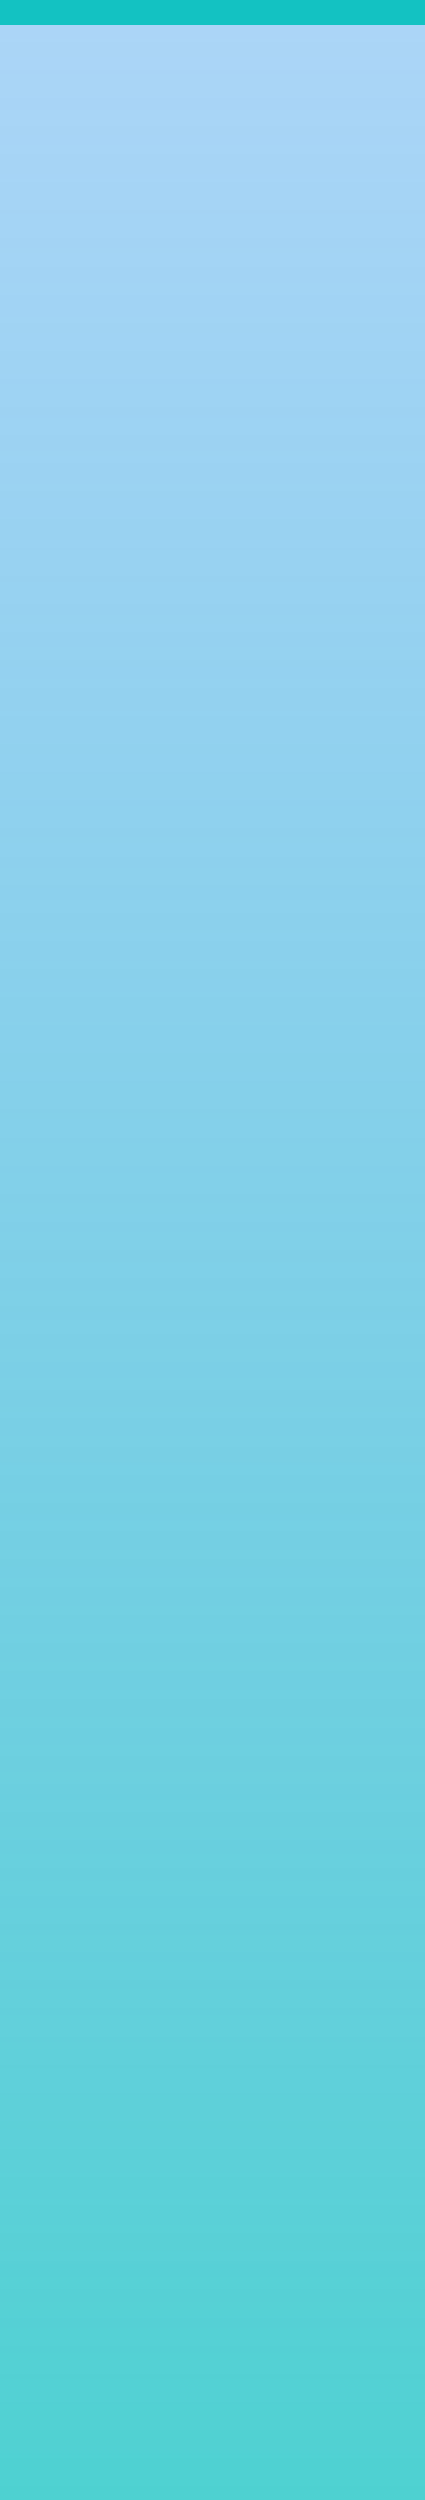
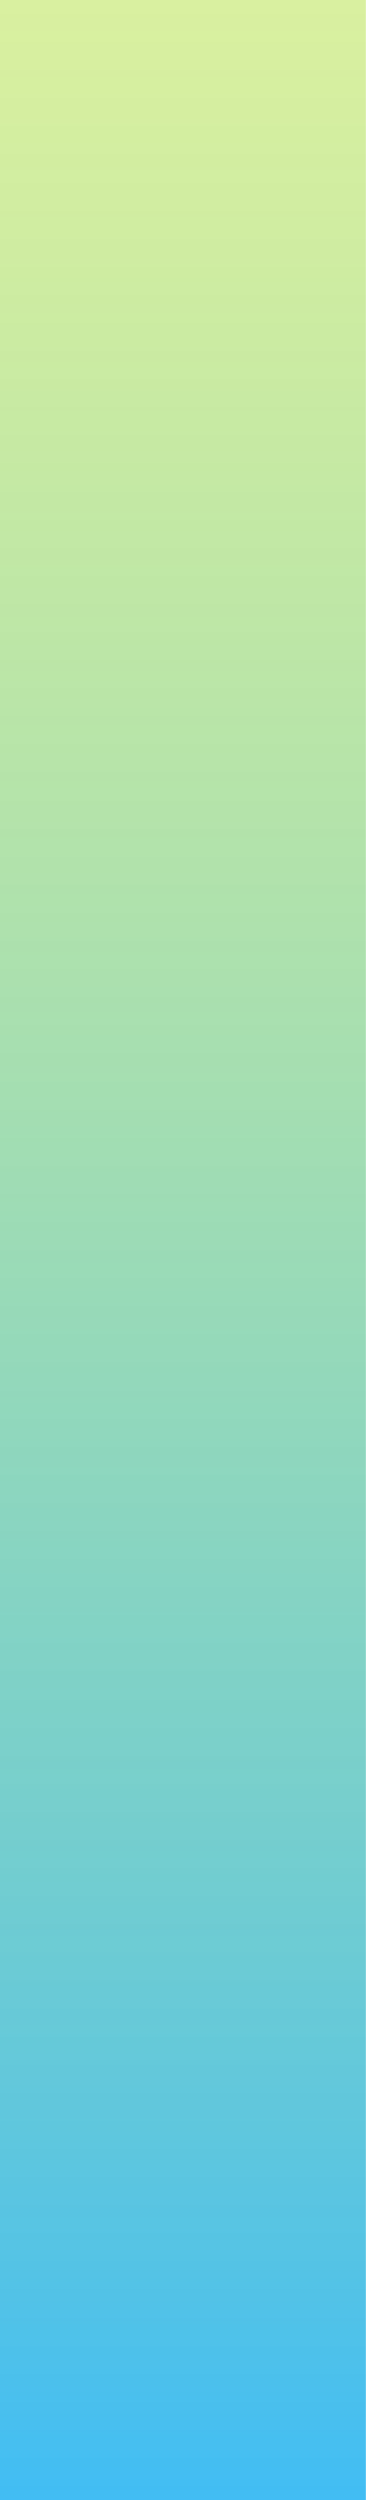
- <svg xmlns="http://www.w3.org/2000/svg" version="1.1" width="17px" height="100px">
+ <svg xmlns="http://www.w3.org/2000/svg" version="1.1" width="24px" height="164px">
  <defs>
-     <linearGradient gradientUnits="userSpaceOnUse" x1="1169.5" y1="690" x2="1169.5" y2="590" id="LinearGradient306">
-       <stop id="Stop307" stop-color="#13c2c2" stop-opacity="0.749" offset="0" />
-       <stop id="Stop308" stop-color="#2f97eb" stop-opacity="0.4" offset="1" />
+     <linearGradient gradientUnits="userSpaceOnUse" x1="540" y1="700" x2="540" y2="536" id="LinearGradient111">
+       <stop id="Stop112" stop-color="#02a7f0" stop-opacity="0.749" offset="0" />
+       <stop id="Stop113" stop-color="#a0d911" stop-opacity="0.4" offset="1" />
    </linearGradient>
  </defs>
-   <g transform="matrix(1 0 0 1 -1161 -590 )">
-     <path d="M 1161 590.5  L 1178 590.5  L 1178 690  L 1161 690  L 1161 590.5  Z " fill-rule="nonzero" fill="url(#LinearGradient306)" stroke="none" />
-     <path d="M 1161 590.5  L 1178 590.5  " stroke-width="1" stroke="#13c2c2" fill="none" />
+   <g transform="matrix(1 0 0 1 -528 -536 )">
+     <path d="M 528 536  L 552 536  L 552 700  L 528 700  L 528 536  Z " fill-rule="nonzero" fill="url(#LinearGradient111)" stroke="none" />
  </g>
</svg>
